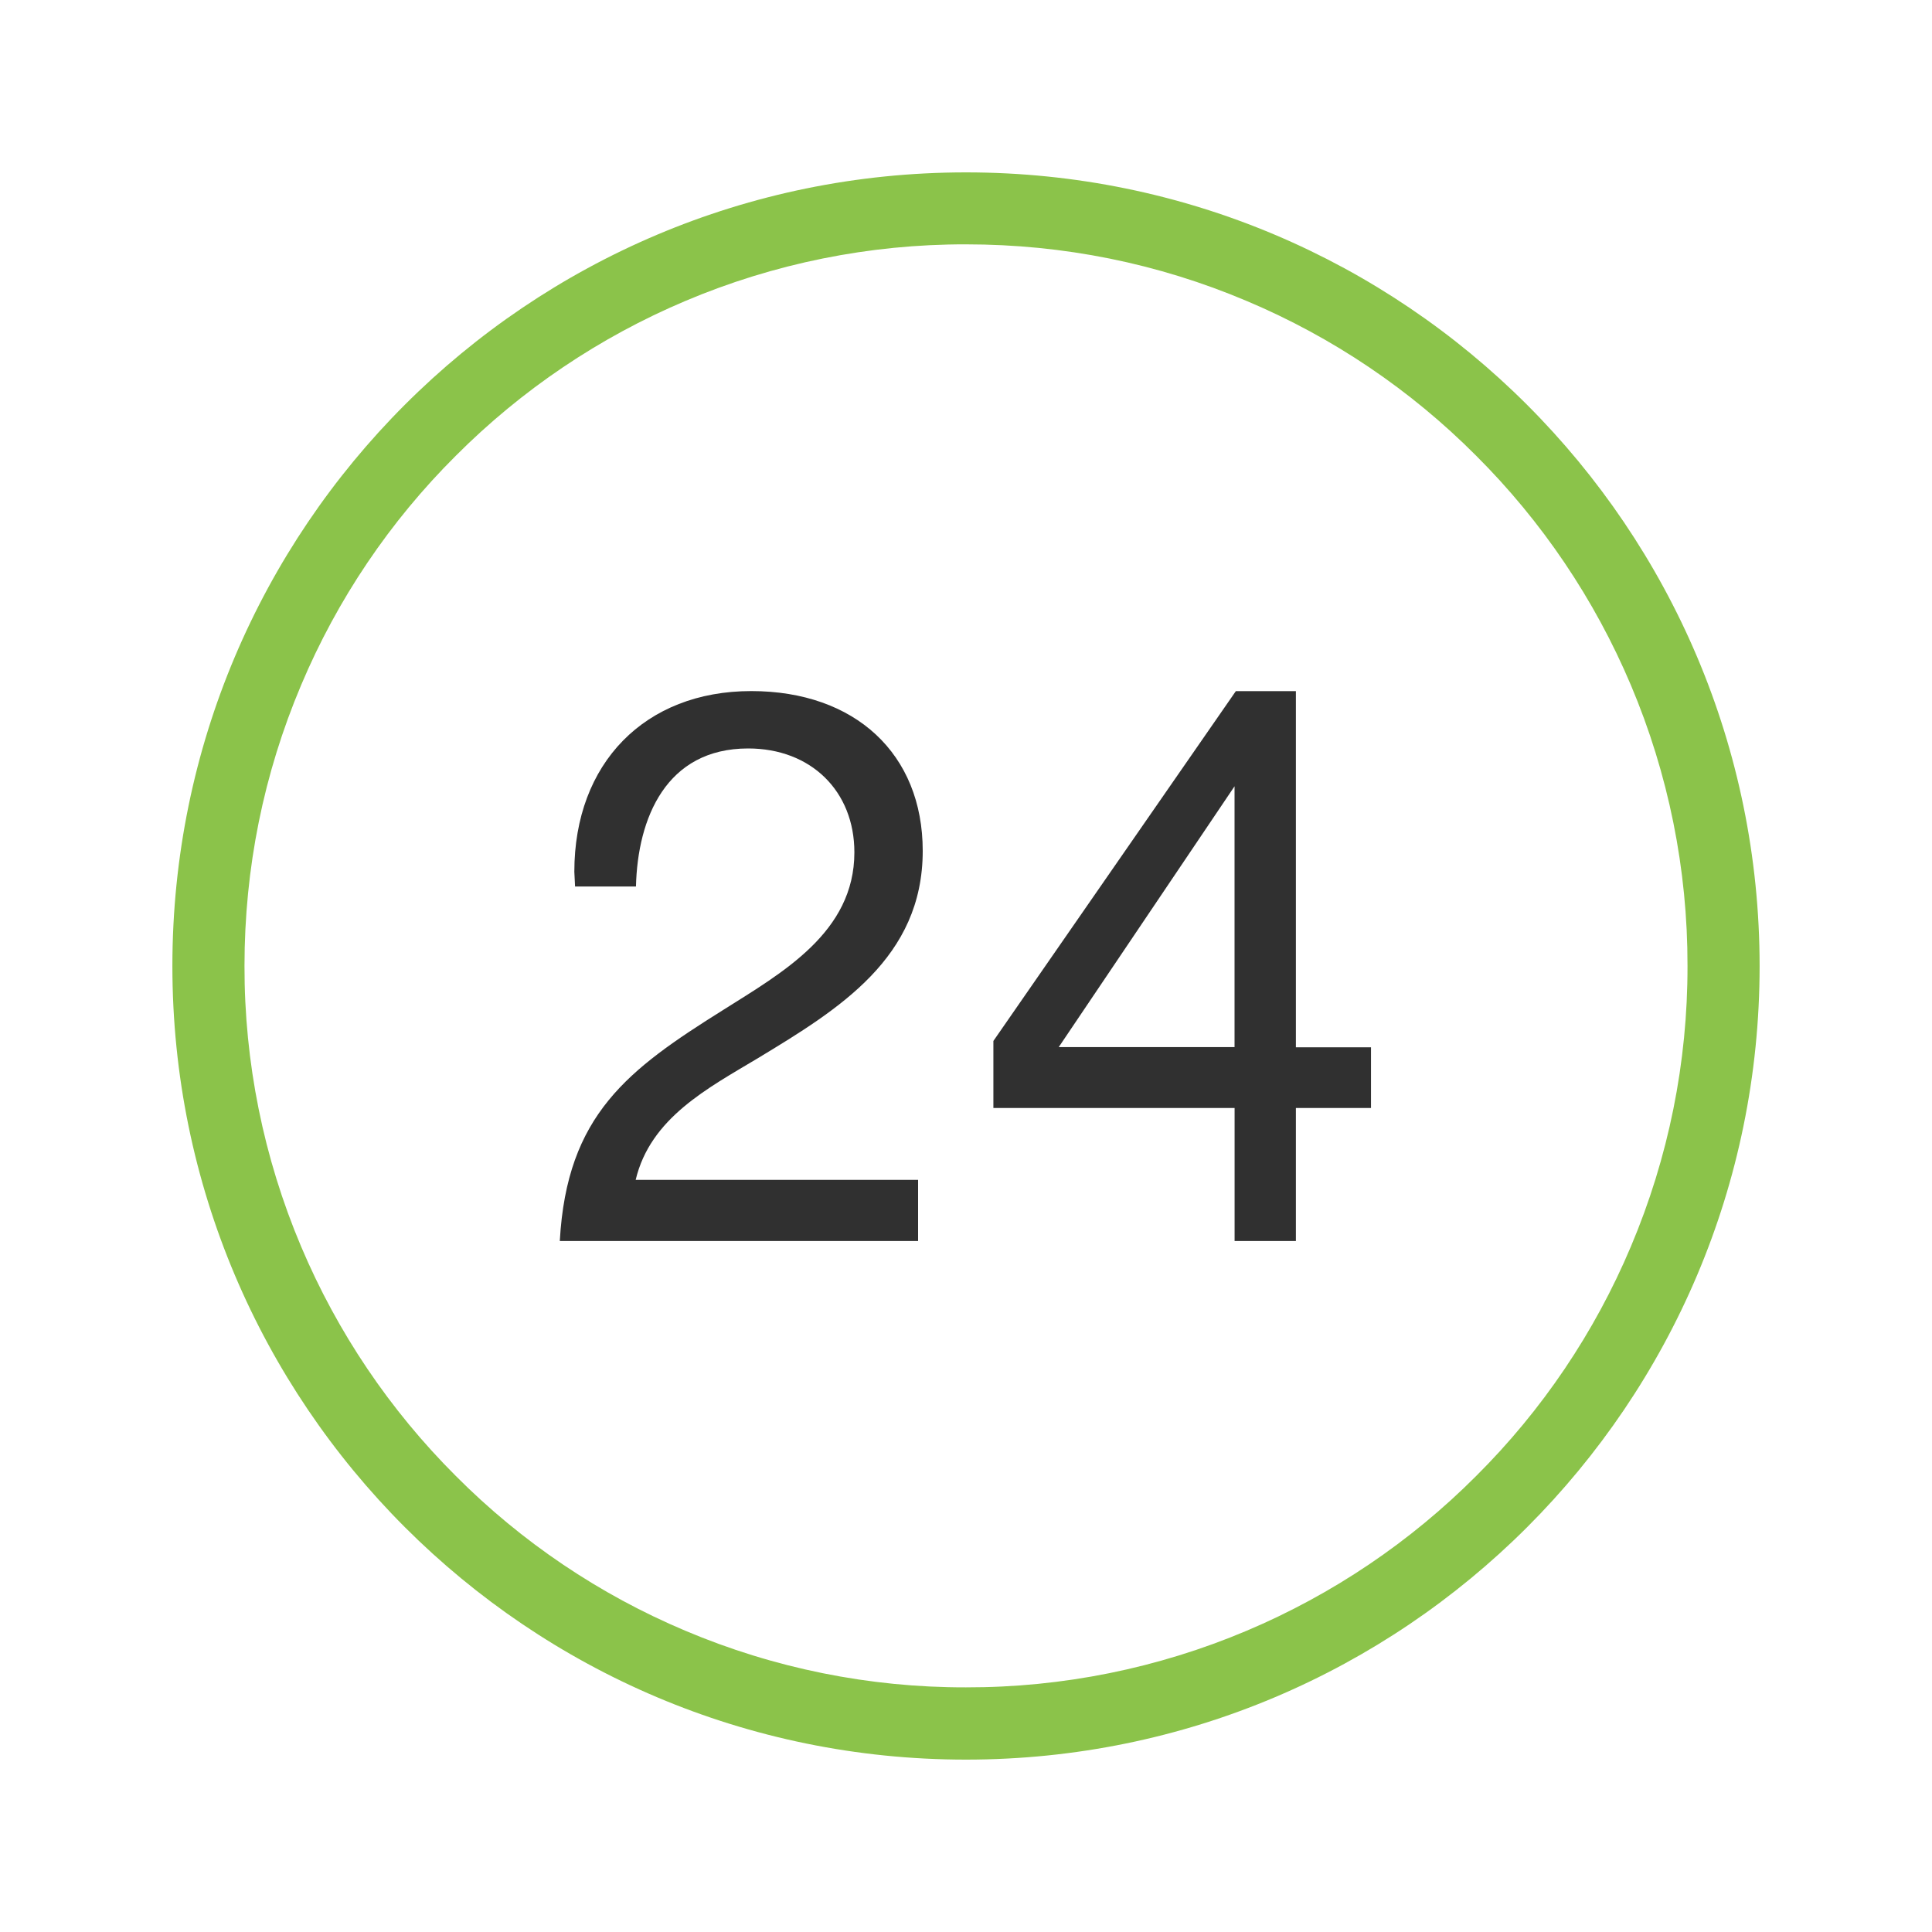
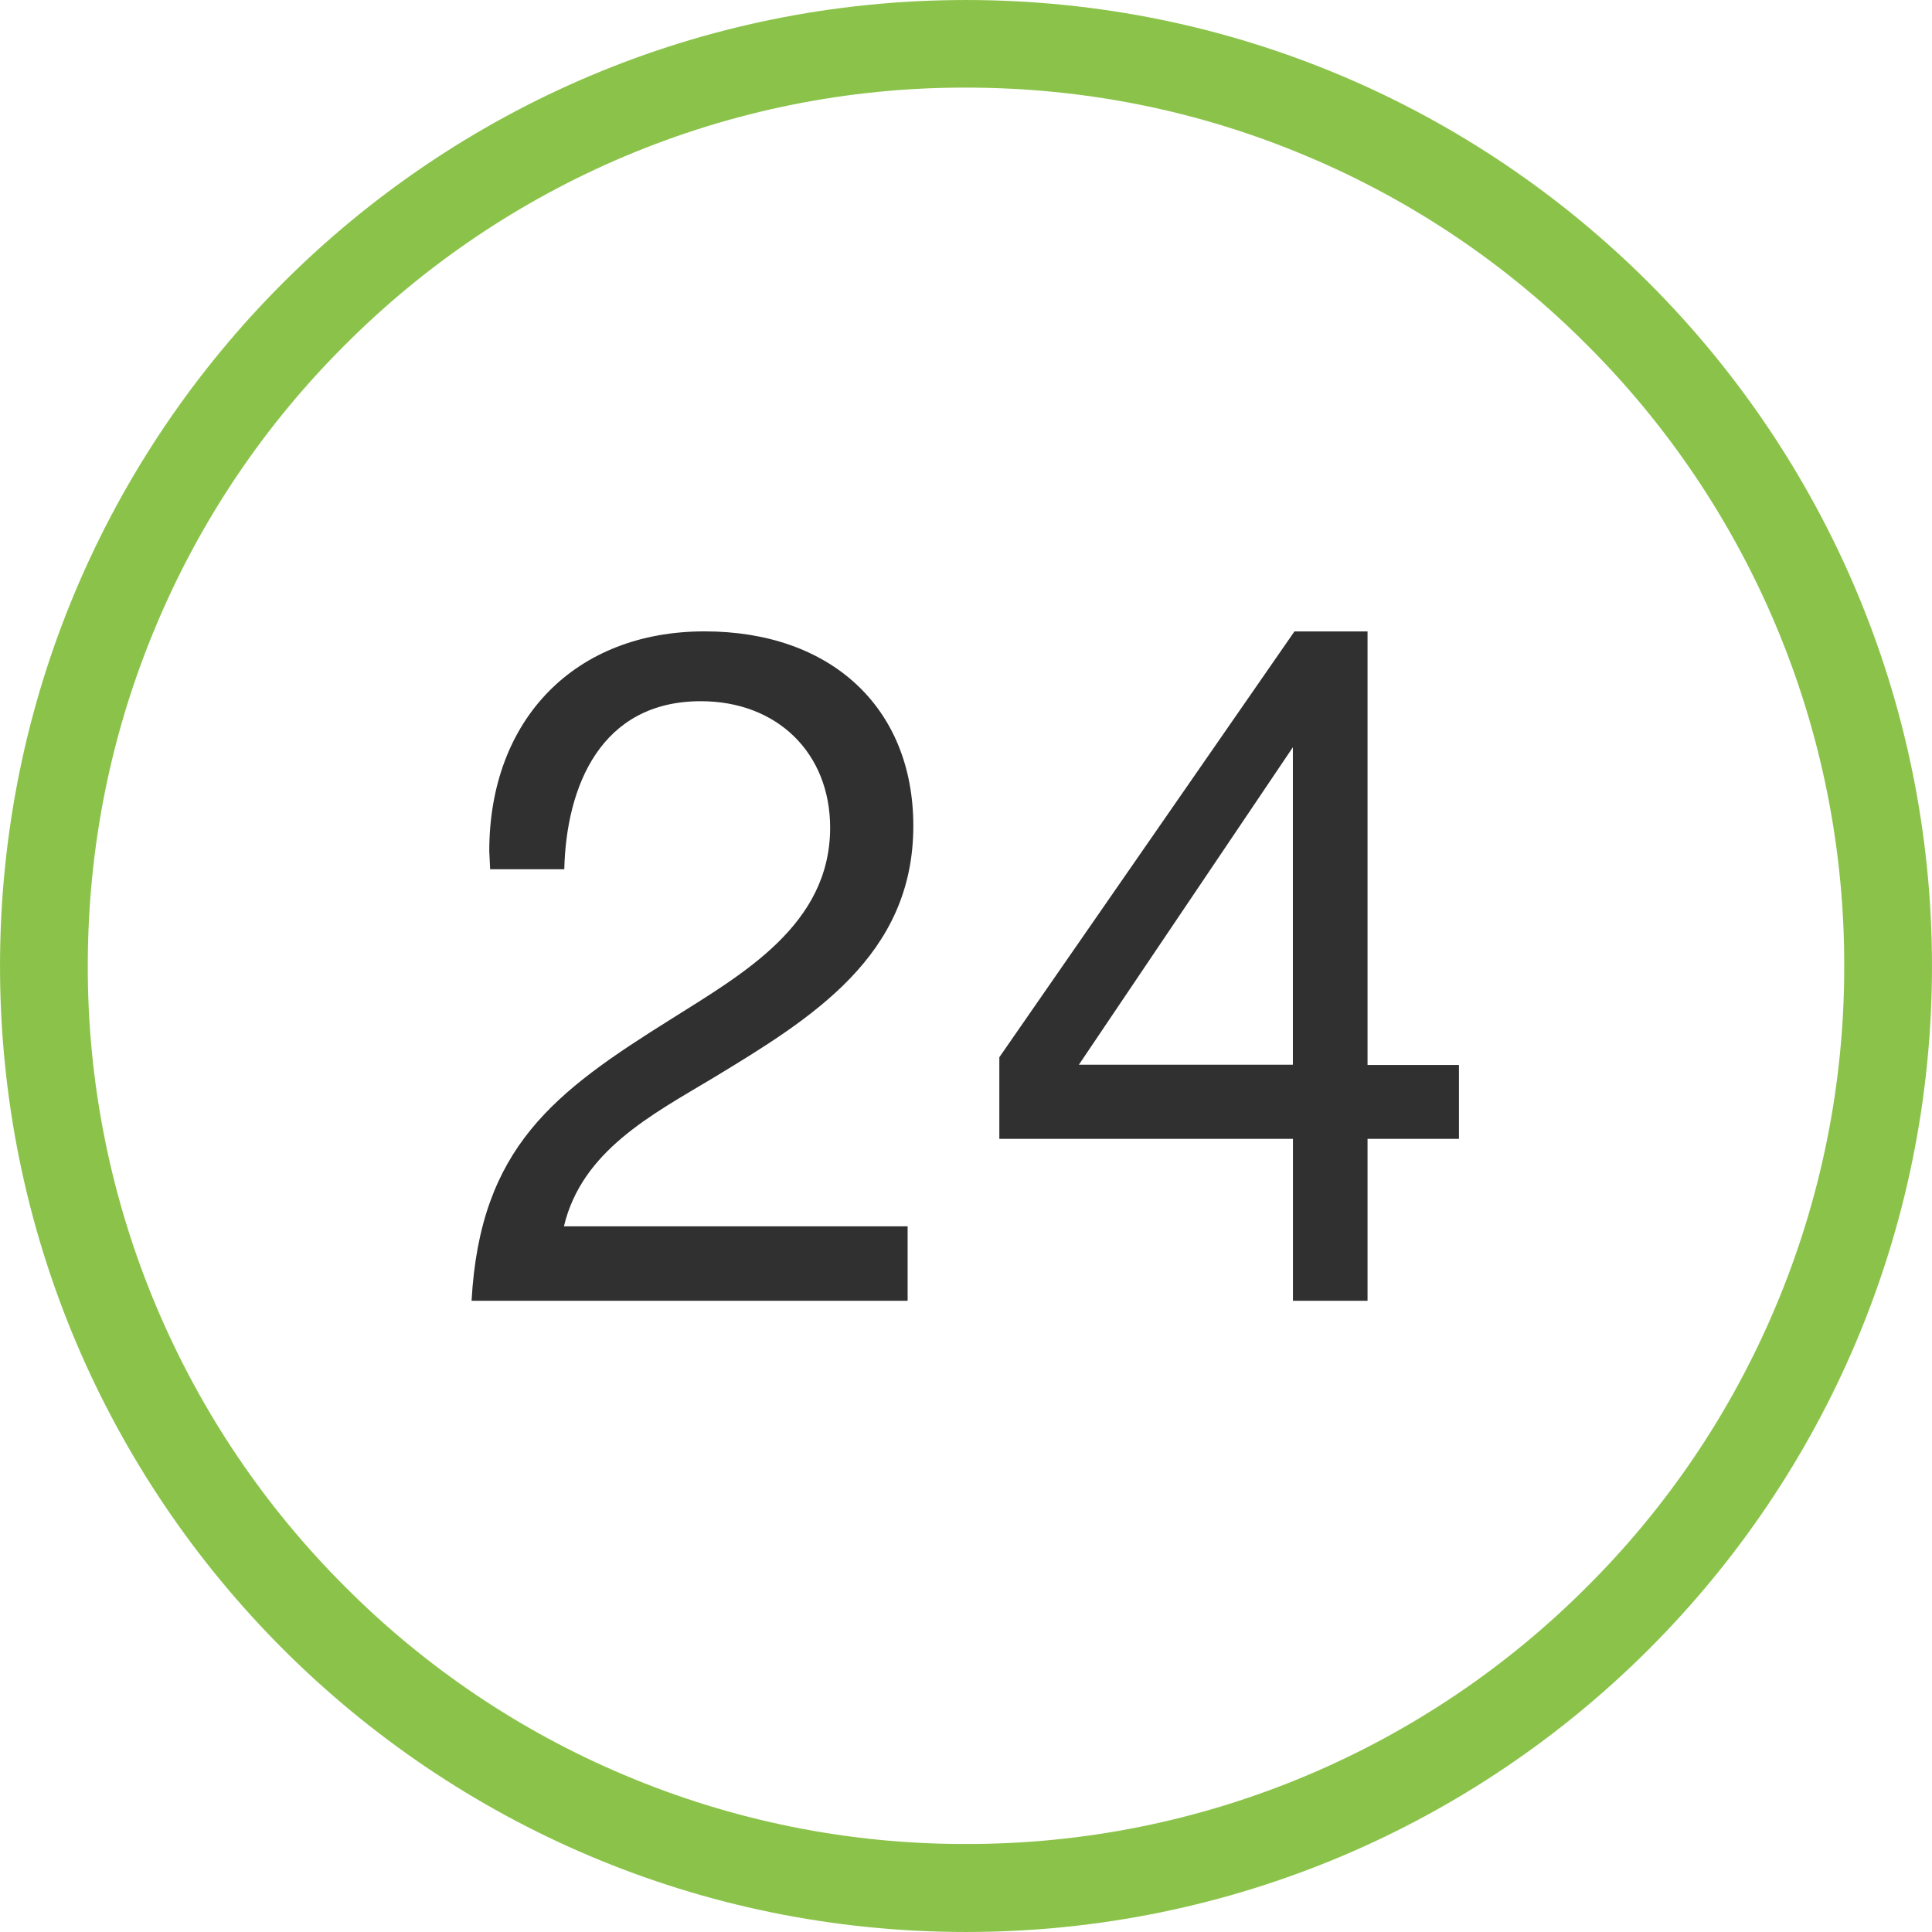
- <svg xmlns="http://www.w3.org/2000/svg" width="40" height="40">
-   <g>
-     <rect fill="none" id="canvas_background" height="42" width="42" y="-1" x="-1" />
+ <svg xmlns="http://www.w3.org/2000/svg" id="svg307" version="1.1" height="30" width="30">
+   <defs id="defs311" />
+   <g id="g294">
+     <rect x="-1" y="-1" width="42" height="42" id="canvas_background" fill="none" />
  </g>
-   <g>
-     <g stroke="null" id="svg_3">
-       <path stroke="null" id="svg_1" d="m20,5.059c2.018,0 3.974,0.394 5.813,1.173a14.824,14.824 0 0 1 4.749,3.203a14.905,14.905 0 0 1 3.203,4.748a14.849,14.849 0 0 1 1.173,5.814a14.836,14.836 0 0 1 -1.173,5.813a14.824,14.824 0 0 1 -3.203,4.749a14.905,14.905 0 0 1 -4.749,3.203a14.849,14.849 0 0 1 -5.813,1.173a14.836,14.836 0 0 1 -5.813,-1.173a14.824,14.824 0 0 1 -4.749,-3.203a14.905,14.905 0 0 1 -3.203,-4.749a14.849,14.849 0 0 1 -1.173,-5.813c0,-2.019 0.395,-3.974 1.173,-5.814a14.824,14.824 0 0 1 3.203,-4.748a14.905,14.905 0 0 1 4.749,-3.203a14.836,14.836 0 0 1 5.813,-1.173zm0,-1.49c-9.076,0 -16.431,7.355 -16.431,16.431c0,9.072 7.355,16.431 16.431,16.431c9.072,0 16.431,-7.355 16.431,-16.431c-0.003,-9.076 -7.359,-16.431 -16.431,-16.431z" fill="#8BC34A" />
-       <path stroke="null" id="svg_2" d="m19.007,25.694l-7.417,0c0.145,-2.616 1.414,-3.551 3.386,-4.786c1.221,-0.771 2.713,-1.605 2.713,-3.261c0,-1.269 -0.9,-2.151 -2.199,-2.151c-1.701,0 -2.289,1.445 -2.323,2.858l-1.261,0l-0.015,-0.305c0,-2.248 1.462,-3.741 3.662,-3.741c2.151,0 3.551,1.299 3.551,3.309c0,2.214 -1.734,3.275 -3.405,4.287c-1.042,0.625 -2.233,1.239 -2.538,2.524l5.847,0l0,1.265zm9.378,-2.754l-1.555,0l0,2.754l-1.269,0l0,-2.754l-4.994,0l0,-1.388l5.02,-7.243l1.243,0l0,7.374l1.555,0l0,1.257zm-2.825,-6.661l-3.64,5.4l3.64,0l0,-5.4z" fill="#303030" />
+   <g id="g305">
+     <g transform="matrix(0.9128968,0,0,0.9128968,-3.257936,-3.257934)" id="svg_3" stroke="null">
+       <path fill="#8bc34a" d="m 20,5.059 c 2.018,0 3.974,0.394 5.813,1.173 a 14.824,14.824 0 0 1 4.749,3.203 14.905,14.905 0 0 1 3.203,4.748 14.849,14.849 0 0 1 1.173,5.814 14.836,14.836 0 0 1 -1.173,5.813 14.824,14.824 0 0 1 -3.203,4.749 14.905,14.905 0 0 1 -4.749,3.203 A 14.849,14.849 0 0 1 20,34.934 14.836,14.836 0 0 1 14.187,33.761 14.824,14.824 0 0 1 9.438,30.558 14.905,14.905 0 0 1 6.235,25.81 14.849,14.849 0 0 1 5.062,19.997 c 0,-2.019 0.395,-3.974 1.173,-5.814 A 14.824,14.824 0 0 1 9.438,9.435 14.905,14.905 0 0 1 14.187,6.231 14.836,14.836 0 0 1 20,5.059 Z m 0,-1.49 c -9.076,0 -16.431,7.355 -16.431,16.431 0,9.072 7.355,16.431 16.431,16.431 9.072,0 16.431,-7.355 16.431,-16.431 C 36.428,10.924 29.072,3.569 20,3.569 Z" id="svg_1" stroke="null" />
+       <path fill="#303030" d="m 19.007,25.694 h -7.417 c 0.145,-2.616 1.414,-3.551 3.386,-4.786 1.221,-0.771 2.713,-1.605 2.713,-3.261 0,-1.269 -0.9,-2.151 -2.199,-2.151 -1.701,0 -2.289,1.445 -2.323,2.858 h -1.261 l -0.015,-0.305 c 0,-2.248 1.462,-3.741 3.662,-3.741 2.151,0 3.551,1.299 3.551,3.309 0,2.214 -1.734,3.275 -3.405,4.287 -1.042,0.625 -2.233,1.239 -2.538,2.524 H 19.007 v 1.265 z m 9.378,-2.754 h -1.555 v 2.754 h -1.269 v -2.754 h -4.994 v -1.388 l 5.02,-7.243 h 1.243 v 7.374 h 1.555 z m -2.825,-6.661 -3.64,5.4 h 3.64 z" id="svg_2" stroke="null" />
    </g>
-     <g transform="matrix(4.752421,0,0,4.752421,0,0) " id="svg_15">
-       <rect x="-16.792" y="-16.792" width="42" height="42" id="svg_13" fill="none" />
+     <g id="svg_15" transform="scale(4.752421)">
+       <rect fill="none" id="svg_13" height="42" width="42" y="-16.792" x="-16.792" />
    </g>
  </g>
</svg>
